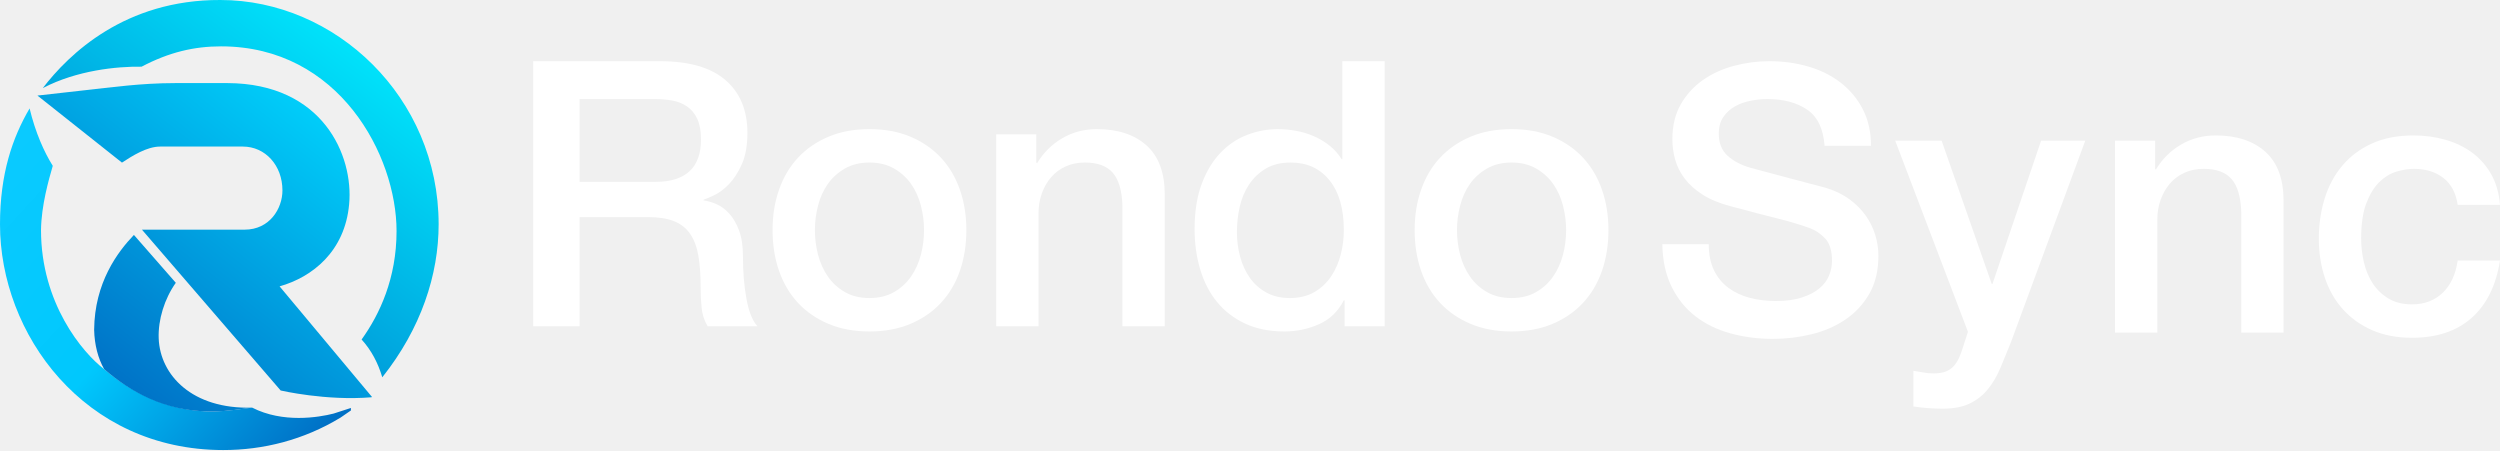
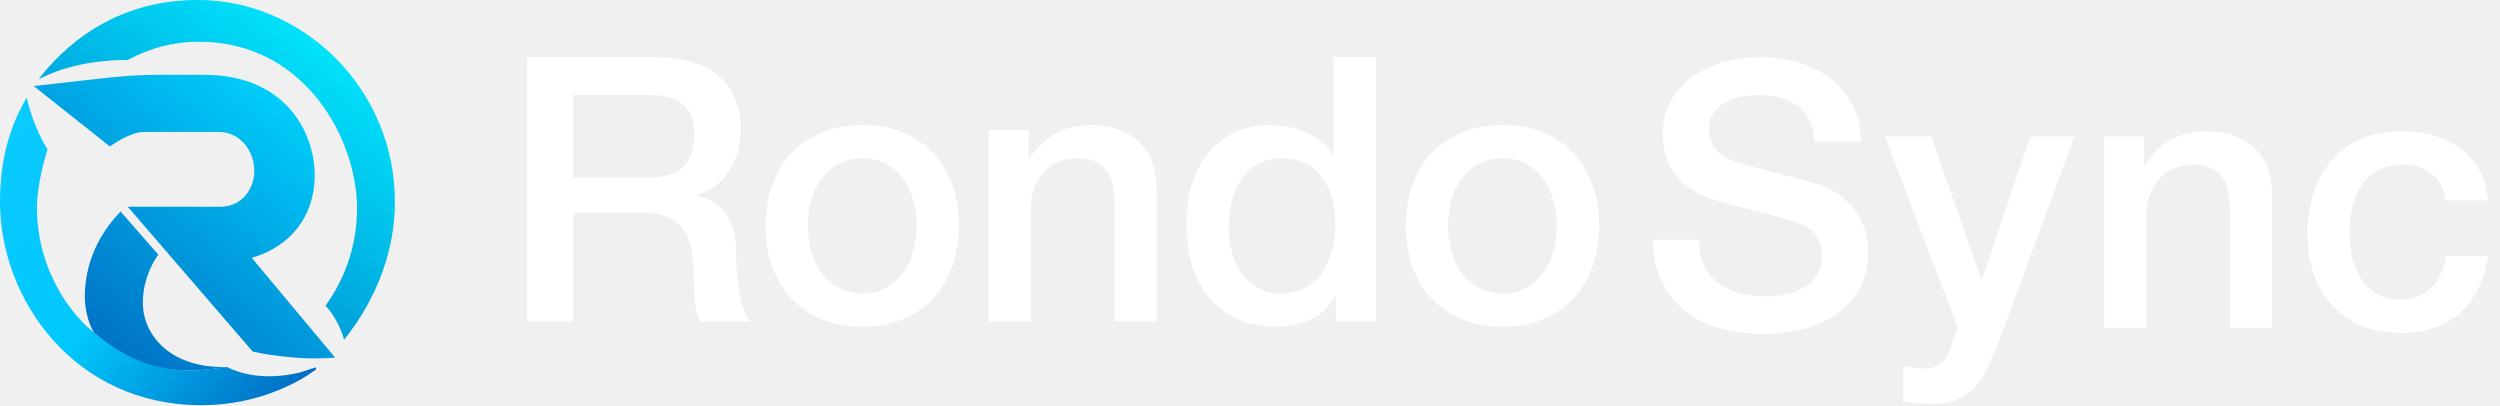
- <svg xmlns="http://www.w3.org/2000/svg" id="_マーク" data-name="マーク" viewBox="0 0 6877.8 1238.13">
+ <svg xmlns="http://www.w3.org/2000/svg" id="_マーク" data-name="マーク" viewBox="0 0 7639.4 1238.13">
  <defs>
    <style>
      .cls-1 {
        fill: #fff;
      }

      .cls-2 {
        fill: url(#_名称未設定グラデーション_2);
      }

      .cls-3 {
        fill: url(#_名称未設定グラデーション_4);
      }

      .cls-4 {
        fill: url(#_名称未設定グラデーション_3);
      }
    </style>
    <linearGradient id="_名称未設定グラデーション_4" data-name="名称未設定グラデーション 4" x1="66.81" y1="-5392.1" x2="-789.86" y2="-4609.99" gradientTransform="translate(726.5 -4108.08) scale(1 -1)" gradientUnits="userSpaceOnUse">
      <stop offset="0" stop-color="#0071c6" />
      <stop offset=".5" stop-color="#00c8fd" />
      <stop offset="1" stop-color="#0acaff" />
    </linearGradient>
    <linearGradient id="_名称未設定グラデーション_2" data-name="名称未設定グラデーション 2" x1="276.12" y1="-4189.14" x2="-457.44" y2="-5171.1" gradientTransform="translate(726.5 -4108.08) scale(1 -1)" gradientUnits="userSpaceOnUse">
      <stop offset="0" stop-color="#00e8fd" />
      <stop offset="1" stop-color="#0071c6" />
    </linearGradient>
    <linearGradient id="_名称未設定グラデーション_3" data-name="名称未設定グラデーション 3" x1="158.22" y1="-4371.07" x2="-444.46" y2="-5147.79" gradientTransform="translate(726.5 -4108.08) scale(1 -1)" gradientUnits="userSpaceOnUse">
      <stop offset="0" stop-color="#00d2fc" />
      <stop offset="1" stop-color="#0071c6" />
    </linearGradient>
  </defs>
  <g>
    <path class="cls-3" d="M918.08,1137.71c-42.19,10.79-140.08,26.84-224.45-16.33-25.51,2.94-58.86,8.83-101.05,10.79-68.68.98-185.42-13.74-305.12-115.77-60.83-46.11-174.63-182.48-174.63-383.6.98-68.68,21.58-139.31,32.38-176.59-23.55-37.28-48.07-92.22-63.77-157.95C34.34,378.7,0,477.79,0,617.1c0,301.19,230.55,621.02,614.16,621.02,109.88,0,220.74-27.47,322.77-89.28l28.45-19.62v-6.87s-47.31,15.35-47.31,15.35Z" />
    <path class="cls-2" d="M117.73,242.33C189.35,149.13,343.38-.98,606.31,0,922.21,0,1206.73,266.86,1206.73,617.1c0,138.33-48.07,286.47-155.01,420.88-11.77-39.24-29.43-73.58-56.9-103.99,50.03-69.66,96.15-168.75,96.15-298.25,0-207.99-157.95-508.2-482.69-508.2-73.58,0-142.26,15.7-218.78,55.92-67.69-.98-177.58,9.81-271.76,58.86Z" />
    <path class="cls-4" d="M769.17,787.81c90.26-25.51,179.54-96.15,191.31-225.65,12.75-134.41-72.6-332.59-334.55-333.57h-143.24c-98.11,0-181.5,12.75-222.7,16.68l-156.97,17.66,232.52,184.44c28.45-18.64,68.68-44.15,104.98-44.15h227.61c61.81,0,108.9,52,108.9,120.67,0,50.03-35.32,107.92-103.99,107.92h-282.55l381.64,442.47s125.03,29.13,250.17,18.64l.98-.98s-254.1-304.13-254.1-304.13ZM436.58,931.05c-1.96-51.02,15.7-108.9,47.09-153.05l-115.26-131.67c-44.15,46.11-108.43,130.69-109.41,261.18.98,41.21,10.79,78.49,27.47,107.92,72.6,62.79,164.82,115.77,293.34,116.75,33.16,1.19,88.89-7.5,113.81-10.79-164.82,4.91-253.12-89.28-257.04-190.33Z" />
  </g>
  <g>
-     <path class="cls-1" d="M1466.89,168.34h348.28c80.34,0,140.59,17.36,180.78,52.09,40.17,34.73,60.26,83.08,60.26,145.03,0,34.73-5.11,63.5-15.32,86.3-10.21,22.82-22.13,41.2-35.75,55.15-13.63,13.97-27.06,24-40.34,30.13-13.28,6.13-22.98,10.21-29.11,12.26v2.04c10.88,1.37,22.63,4.77,35.24,10.21,12.59,5.46,24.34,14.14,35.24,26.04,10.88,11.92,19.92,27.42,27.06,46.47,7.15,19.07,10.73,42.9,10.73,71.49,0,42.9,3.22,81.88,9.7,116.94,6.46,35.08,16.5,60.1,30.13,75.07h-136.86c-9.54-15.66-15.16-33.02-16.85-52.09-1.71-19.05-2.55-37.44-2.55-55.15,0-33.35-2.04-62.13-6.13-86.3-4.09-24.16-11.59-44.25-22.47-60.26-10.9-15.99-25.71-27.74-44.43-35.24-18.74-7.48-42.74-11.23-72.01-11.23h-187.93v300.28h-127.67V168.34ZM1594.55,500.28h209.38c40.85,0,71.83-9.7,92.94-29.11,21.1-19.41,31.66-48.51,31.66-87.33,0-23.14-3.41-42.03-10.21-56.68-6.81-14.63-16.18-26.04-28.09-34.22-11.92-8.17-25.53-13.61-40.86-16.34-15.32-2.71-31.15-4.09-47.49-4.09h-207.33v227.76Z" />
-     <path class="cls-1" d="M2392,911.88c-42.23,0-79.84-6.99-112.86-20.94-33.03-13.95-60.95-33.2-83.75-57.71-22.82-24.51-40.18-53.78-52.09-87.84-11.92-34.04-17.87-71.49-17.87-112.35s5.95-77.27,17.87-111.33c11.9-34.04,29.27-63.32,52.09-87.84,22.8-24.51,50.72-43.74,83.75-57.71,33.02-13.95,70.63-20.94,112.86-20.94s79.82,6.99,112.86,20.94c33.02,13.96,60.93,33.19,83.75,57.71,22.8,24.51,40.17,53.79,52.09,87.84,11.91,34.06,17.87,71.16,17.87,111.33s-5.97,78.31-17.87,112.35c-11.92,34.06-29.28,63.32-52.09,87.84-22.82,24.51-50.73,43.76-83.75,57.71-33.04,13.95-70.65,20.94-112.86,20.94ZM2392,819.96c25.87,0,48.34-5.44,67.41-16.34,19.05-10.88,34.73-25.18,46.98-42.9,12.26-17.7,21.27-37.61,27.07-59.75,5.78-22.12,8.68-44.76,8.68-67.92s-2.91-44.94-8.68-67.41c-5.79-22.47-14.81-42.39-27.07-59.75-12.26-17.36-27.93-31.48-46.98-42.39-19.07-10.88-41.54-16.34-67.41-16.34s-48.35,5.46-67.41,16.34c-19.07,10.9-34.72,25.02-46.98,42.39-12.26,17.36-21.29,37.28-27.06,59.75-5.79,22.47-8.68,44.94-8.68,67.41s2.89,45.8,8.68,67.92c5.78,22.13,14.81,42.05,27.06,59.75,12.26,17.71,27.91,32.01,46.98,42.9,19.05,10.9,41.52,16.34,67.41,16.34Z" />
-     <path class="cls-1" d="M2740.67,369.54h110.3v77.62l2.04,2.04c17.7-29.27,40.86-52.25,69.45-68.94,28.6-16.68,60.26-25.02,94.99-25.02,57.87,0,103.49,14.98,136.86,44.94,33.35,29.97,50.05,74.91,50.05,134.82v362.58h-116.43v-331.94c-1.37-41.52-10.21-71.65-26.56-90.39-16.34-18.72-41.88-28.09-76.6-28.09-19.76,0-37.46,3.57-53.11,10.72-15.67,7.15-28.95,17.03-39.83,29.62-10.9,12.61-19.41,27.42-25.53,44.43-6.13,17.03-9.19,35.08-9.19,54.13v311.51h-116.43V369.54Z" />
-     <path class="cls-1" d="M3809.39,897.58h-110.3v-71.49h-2.04c-15.67,30.64-38.48,52.6-68.43,65.88-29.97,13.28-61.63,19.92-94.98,19.92-41.54,0-77.8-7.32-108.77-21.96-30.99-14.63-56.69-34.55-77.11-59.75-20.43-25.18-35.75-54.98-45.96-89.37-10.21-34.38-15.32-71.32-15.32-110.82,0-47.65,6.46-88.86,19.41-123.58,12.93-34.72,30.13-63.32,51.58-85.79,21.45-22.47,45.96-38.97,73.54-49.54,27.58-10.55,55.66-15.83,84.26-15.83,16.34,0,33.02,1.53,50.05,4.6,17.01,3.06,33.35,8.01,49.02,14.81,15.66,6.81,30.13,15.5,43.41,26.04,13.28,10.56,24.34,22.98,33.19,37.28h2.04V168.34h116.43v729.24ZM3402.89,639.18c0,22.47,2.89,44.6,8.68,66.39,5.78,21.8,14.63,41.21,26.56,58.22,11.9,17.03,27.07,30.64,45.45,40.86,18.38,10.21,40.17,15.32,65.37,15.32s48.16-5.44,66.9-16.34c18.72-10.88,34.04-25.18,45.96-42.9,11.9-17.7,20.76-37.61,26.55-59.75,5.78-22.12,8.68-44.76,8.68-67.92,0-58.55-13.12-104.18-39.32-136.86-26.22-32.68-61.79-49.02-106.73-49.02-27.24,0-50.22,5.62-68.94,16.85-18.74,11.24-34.06,25.88-45.96,43.92-11.92,18.05-20.43,38.48-25.53,61.28-5.11,22.82-7.66,46.14-7.66,69.96Z" />
-     <path class="cls-1" d="M4158.46,911.88c-42.23,0-79.84-6.99-112.86-20.94-33.03-13.95-60.95-33.2-83.75-57.71-22.82-24.51-40.18-53.78-52.09-87.84-11.92-34.04-17.87-71.49-17.87-112.35s5.95-77.27,17.87-111.33c11.9-34.04,29.27-63.32,52.09-87.84,22.8-24.51,50.72-43.74,83.75-57.71,33.02-13.95,70.63-20.94,112.86-20.94s79.82,6.99,112.86,20.94c33.02,13.96,60.93,33.19,83.75,57.71,22.8,24.51,40.17,53.79,52.09,87.84,11.91,34.06,17.87,71.16,17.87,111.33s-5.97,78.31-17.87,112.35c-11.92,34.06-29.28,63.32-52.09,87.84-22.82,24.51-50.73,43.76-83.75,57.71-33.04,13.95-70.65,20.94-112.86,20.94ZM4158.46,819.96c25.87,0,48.34-5.44,67.41-16.34,19.05-10.88,34.73-25.18,46.98-42.9,12.26-17.7,21.27-37.61,27.07-59.75,5.78-22.12,8.68-44.76,8.68-67.92s-2.91-44.94-8.68-67.41c-5.79-22.47-14.81-42.39-27.07-59.75-12.26-17.36-27.93-31.48-46.98-42.39-19.07-10.88-41.54-16.34-67.41-16.34s-48.35,5.46-67.41,16.34c-19.07,10.9-34.72,25.02-46.98,42.39-12.26,17.36-21.29,37.28-27.06,59.75-5.79,22.47-8.68,44.94-8.68,67.41s2.89,45.8,8.68,67.92c5.78,22.13,14.81,42.05,27.06,59.75,12.26,17.71,27.91,32.01,46.98,42.9,19.05,10.9,41.52,16.34,67.41,16.34Z" />
-     <path class="cls-1" d="M4700.99,671.86c0,27.93,4.76,51.75,14.3,71.49,9.53,19.76,22.81,35.92,39.83,48.51,17.01,12.61,36.59,21.8,58.73,27.58,22.12,5.79,46.12,8.68,72,8.68,27.91,0,51.74-3.22,71.49-9.7,19.74-6.46,35.75-14.81,48-25.02,12.26-10.21,21.1-21.96,26.56-35.24,5.44-13.28,8.17-26.72,8.17-40.34,0-27.91-6.3-48.51-18.9-61.79-12.61-13.28-26.4-22.63-41.36-28.09-25.88-9.53-56.01-18.54-90.39-27.06-34.39-8.51-76.78-19.57-127.16-33.2-31.33-8.17-57.37-18.9-78.13-32.17-20.78-13.28-37.28-28.09-49.54-44.43-12.26-16.34-20.94-33.7-26.04-52.09-5.11-18.38-7.66-37.1-7.66-56.17,0-36.77,7.66-68.59,22.98-95.5,15.32-26.89,35.57-49.18,60.77-66.9,25.18-17.7,53.78-30.8,85.79-39.32,32-8.51,64.34-12.77,97.03-12.77,38.12,0,74.05,4.95,107.75,14.81,33.7,9.88,63.32,24.69,88.86,44.43,25.53,19.76,45.78,44.09,60.77,73.03,14.97,28.95,22.47,62.48,22.47,100.6h-127.67c-3.42-46.98-19.41-80.18-48-99.58-28.6-19.41-65.03-29.11-109.28-29.11-14.99,0-30.31,1.53-45.96,4.6-15.67,3.06-29.97,8.17-42.9,15.32-12.94,7.15-23.67,16.85-32.17,29.11-8.52,12.26-12.77,27.58-12.77,45.96,0,25.89,7.99,46.14,24,60.77,15.99,14.65,36.93,25.71,62.81,33.19,2.71.69,13.44,3.57,32.17,8.68,18.72,5.11,39.66,10.72,62.81,16.85,23.14,6.13,45.78,12.1,67.92,17.87,22.12,5.79,37.95,10.05,47.49,12.77,23.82,7.5,44.59,17.71,62.3,30.64,17.7,12.94,32.51,27.75,44.43,44.43,11.9,16.69,20.76,34.57,26.55,53.62,5.78,19.07,8.68,38.14,8.68,57.2,0,40.85-8.35,75.75-25.02,104.69-16.69,28.95-38.65,52.6-65.88,70.98-27.24,18.38-58.22,31.84-92.94,40.34-34.73,8.5-70.14,12.77-106.22,12.77-41.54,0-80.69-5.11-117.46-15.32-36.77-10.21-68.78-25.87-96-46.98-27.24-21.1-49.02-48.16-65.37-81.2-16.34-33.02-24.86-72-25.53-116.94h127.67Z" />
-     <path class="cls-1" d="M5213.92,386.91h127.67l137.88,394.24h2.04l133.8-394.24h121.54l-205.29,556.63c-9.54,23.82-18.9,46.63-28.09,68.43-9.19,21.78-20.43,41.01-33.7,57.71-13.28,16.68-29.8,29.96-49.54,39.83-19.76,9.86-44.94,14.81-75.58,14.81-27.24,0-54.13-2.04-80.69-6.13v-98.05c9.53,1.36,18.72,2.89,27.58,4.6,8.84,1.69,18.03,2.55,27.58,2.55,13.61,0,24.85-1.71,33.7-5.11,8.84-3.42,16.17-8.35,21.96-14.81,5.78-6.48,10.72-14.14,14.81-22.98,4.08-8.86,7.82-19.07,11.23-30.64l13.28-40.85-200.19-525.99Z" />
-     <path class="cls-1" d="M5818.67,386.91h110.3v77.62l2.04,2.04c17.7-29.27,40.86-52.25,69.45-68.94,28.6-16.68,60.26-25.02,94.99-25.02,57.87,0,103.49,14.98,136.86,44.94,33.35,29.97,50.05,74.91,50.05,134.82v362.58h-116.43v-331.94c-1.37-41.52-10.21-71.65-26.56-90.39-16.34-18.72-41.88-28.09-76.6-28.09-19.76,0-37.46,3.57-53.11,10.72-15.67,7.15-28.95,17.03-39.83,29.62-10.9,12.61-19.41,27.42-25.53,44.43-6.13,17.03-9.19,35.08-9.19,54.13v311.51h-116.43V386.91Z" />
-     <path class="cls-1" d="M6761.36,563.6c-4.77-32.68-17.87-57.36-39.32-74.05-21.45-16.68-48.51-25.02-81.2-25.02-14.98,0-30.99,2.55-48,7.66-17.03,5.11-32.68,14.65-46.98,28.6-14.3,13.96-26.22,33.37-35.75,58.22-9.54,24.86-14.3,57.37-14.3,97.54,0,21.8,2.55,43.58,7.66,65.37,5.11,21.8,13.28,41.2,24.51,58.22,11.23,17.03,25.69,30.82,43.41,41.36,17.7,10.56,39.15,15.83,64.35,15.83,34.04,0,62.13-10.55,84.26-31.66,22.12-21.1,35.91-50.71,41.36-88.86h116.43c-10.9,68.78-36.94,121.38-78.13,157.8-41.21,36.43-95.85,54.64-163.93,54.64-41.54,0-78.13-6.99-109.79-20.94-31.66-13.95-58.39-33.02-80.18-57.2-21.8-24.16-38.3-52.93-49.53-86.3-11.23-33.35-16.85-69.45-16.85-108.26s5.44-76.6,16.34-111.33c10.88-34.72,27.23-64.85,49.02-90.39,21.78-25.53,48.85-45.61,81.2-60.26,32.33-14.63,70.3-21.96,113.88-21.96,30.64,0,59.75,3.93,87.32,11.75,27.58,7.84,52.09,19.58,73.54,35.24,21.45,15.67,38.97,35.41,52.6,59.24,13.61,23.84,21.78,52.09,24.51,84.77h-116.43Z" />
+     <path class="cls-1" d="M1610.34,174.89h385.71c88.97,0,155.7,19.23,200.2,57.69,44.48,38.46,66.74,92.01,66.74,160.62,0,38.46-5.65,70.32-16.97,95.58-11.31,25.27-24.51,45.63-39.59,61.08-15.09,15.47-29.97,26.58-44.68,33.37-14.7,6.79-25.45,11.31-32.24,13.57v2.26c12.05,1.52,25.06,5.28,39.02,11.31,13.94,6.05,26.95,15.66,39.02,28.84,12.05,13.2,22.06,30.36,29.97,51.47,7.92,21.12,11.88,47.51,11.88,79.18,0,47.51,3.57,90.68,10.74,129.51,7.16,38.85,18.27,66.56,33.37,83.14h-151.57c-10.57-17.34-16.79-36.57-18.66-57.69-1.89-21.1-2.83-41.46-2.83-61.08,0-36.94-2.26-68.8-6.79-95.58-4.52-26.76-12.83-49.01-24.88-66.74-12.07-17.71-28.47-30.72-49.2-39.02-20.75-8.29-47.33-12.44-79.74-12.44h-208.12v332.55h-141.39V174.89ZM1751.73,542.49h231.88c45.24,0,79.55-10.75,102.93-32.24,23.37-21.49,35.06-53.73,35.06-96.71,0-25.63-3.78-46.55-11.31-62.78-7.55-16.21-17.92-28.84-31.11-37.89-13.2-9.05-28.28-15.08-45.25-18.1-16.96-3-34.5-4.52-52.6-4.52h-229.62v252.24Z" />
+     <path class="cls-1" d="M2634.87,998.33c-46.76,0-88.42-7.74-124.99-23.19-36.58-15.45-67.5-36.76-92.75-63.91-25.27-27.15-44.5-59.56-57.69-97.27-13.2-37.7-19.8-79.18-19.8-124.42s6.59-85.57,19.8-123.29c13.18-37.7,32.41-70.13,57.69-97.27,25.25-27.15,56.17-48.44,92.75-63.91,36.57-15.45,78.22-23.19,124.99-23.19s88.4,7.74,124.99,23.19c36.57,15.46,67.48,36.76,92.75,63.91,25.25,27.15,44.48,59.58,57.69,97.27,13.19,37.72,19.8,78.81,19.8,123.29s-6.61,86.72-19.8,124.42c-13.2,37.72-32.43,70.13-57.69,97.27-25.27,27.15-56.18,48.46-92.75,63.91-36.59,15.45-78.24,23.19-124.99,23.19ZM2634.87,896.53c28.65,0,53.53-6.03,74.65-18.1,21.1-12.05,38.46-27.89,52.03-47.51,13.57-19.6,23.56-41.66,29.98-66.17,6.4-24.5,9.61-49.58,9.61-75.22s-3.22-49.77-9.61-74.65c-6.42-24.88-16.4-46.94-29.98-66.17-13.57-19.23-30.93-34.87-52.03-46.94-21.12-12.05-46-18.1-74.65-18.1s-53.55,6.04-74.65,18.1c-21.12,12.07-38.46,27.71-52.03,46.94-13.57,19.23-23.58,41.29-29.97,66.17-6.42,24.88-9.62,49.77-9.62,74.65s3.2,50.72,9.62,75.22c6.4,24.51,16.4,46.57,29.97,66.17,13.57,19.62,30.91,35.45,52.03,47.51,21.1,12.07,45.99,18.1,74.65,18.1Z" />
+     <path class="cls-1" d="M3021.01,397.71h122.16v85.96l2.26,2.26c19.6-32.41,45.25-57.86,76.92-76.35,31.67-18.47,66.74-27.71,105.19-27.71,64.08,0,114.61,16.6,151.57,49.77,36.94,33.19,55.42,82.96,55.42,149.31v401.54h-128.95v-367.61c-1.52-45.99-11.31-79.35-29.41-100.1-18.1-20.73-46.38-31.11-84.83-31.11-21.88,0-41.48,3.96-58.82,11.88-17.35,7.92-32.06,18.86-44.11,32.8-12.07,13.96-21.49,30.36-28.28,49.2-6.79,18.86-10.18,38.85-10.18,59.95v344.99h-128.95V397.71Z" />
+     <path class="cls-1" d="M4204.58,982.5h-122.16v-79.18h-2.26c-17.36,33.93-42.61,58.25-75.79,72.96-33.19,14.7-68.25,22.06-105.19,22.06-46,0-86.16-8.11-120.46-24.32-34.32-16.21-62.78-38.26-85.4-66.17-22.62-27.89-39.59-60.89-50.9-98.97-11.31-38.07-16.97-78.98-16.97-122.73,0-52.77,7.16-98.41,21.49-136.86,14.32-38.46,33.37-70.13,57.12-95.01,23.75-24.88,50.9-43.16,81.44-54.86,30.54-11.68,61.64-17.53,93.32-17.53,18.1,0,36.57,1.7,55.42,5.09,18.84,3.39,36.94,8.87,54.29,16.4,17.34,7.55,33.37,17.16,48.07,28.84,14.7,11.7,26.95,25.45,36.76,41.29h2.26V174.89h128.95v807.61ZM3754.4,696.33c0,24.88,3.2,49.4,9.61,73.52,6.4,24.14,16.21,45.63,29.41,64.47,13.18,18.86,29.98,33.93,50.33,45.25,20.36,11.31,44.48,16.96,72.39,16.96s53.34-6.03,74.09-18.1c20.73-12.05,37.7-27.89,50.9-47.51,13.18-19.6,22.99-41.66,29.41-66.17,6.4-24.5,9.62-49.58,9.62-75.22,0-64.84-14.53-115.37-43.55-151.57-29.04-36.19-68.43-54.29-118.2-54.29-30.17,0-55.62,6.22-76.35,18.66-20.75,12.44-37.72,28.67-50.9,48.64-13.2,19.99-22.62,42.61-28.28,67.87-5.66,25.27-8.48,51.09-8.48,77.48Z" />
+     <path class="cls-1" d="M4591.17,998.33c-46.76,0-88.42-7.74-124.99-23.19-36.58-15.45-67.5-36.76-92.75-63.91-25.27-27.15-44.5-59.56-57.69-97.27-13.2-37.7-19.8-79.18-19.8-124.42s6.59-85.57,19.8-123.29c13.18-37.7,32.41-70.13,57.69-97.27,25.25-27.15,56.17-48.44,92.75-63.91,36.57-15.45,78.22-23.19,124.99-23.19s88.4,7.74,124.99,23.19c36.57,15.46,67.48,36.76,92.75,63.91,25.25,27.15,44.48,59.58,57.69,97.27,13.19,37.72,19.8,78.81,19.8,123.29s-6.61,86.72-19.8,124.42c-13.2,37.72-32.43,70.13-57.69,97.27-25.27,27.15-56.18,48.46-92.75,63.91-36.59,15.45-78.24,23.19-124.99,23.19ZM4591.17,896.53c28.65,0,53.53-6.03,74.65-18.1,21.1-12.05,38.46-27.89,52.03-47.51,13.57-19.6,23.56-41.66,29.98-66.17,6.4-24.5,9.61-49.58,9.61-75.22s-3.22-49.77-9.61-74.65c-6.42-24.88-16.4-46.94-29.98-66.17-13.57-19.23-30.93-34.87-52.03-46.94-21.12-12.05-46-18.1-74.65-18.1s-53.55,6.04-74.65,18.1c-21.12,12.07-38.46,27.71-52.03,46.94-13.57,19.23-23.58,41.29-29.97,66.17-6.42,24.88-9.62,49.77-9.62,74.65s3.2,50.72,9.62,75.22c6.4,24.51,16.4,46.57,29.97,66.17,13.57,19.62,30.91,35.45,52.03,47.51,21.1,12.07,45.99,18.1,74.65,18.1Z" />
+     <path class="cls-1" d="M5192.01,732.52c0,30.93,5.27,57.32,15.83,79.18,10.55,21.88,25.26,39.78,44.11,53.73,18.84,13.96,40.53,24.14,65.04,30.54,24.5,6.41,51.08,9.61,79.74,9.61,30.91,0,57.3-3.57,79.18-10.74,21.86-7.16,39.59-16.4,53.16-27.71,13.57-11.31,23.37-24.32,29.41-39.02,6.03-14.7,9.05-29.59,9.05-44.68,0-30.91-6.98-53.73-20.93-68.43-13.96-14.7-29.23-25.06-45.81-31.11-28.67-10.55-62.03-20.54-100.1-29.97-38.09-9.42-85.03-21.67-140.82-36.76-34.69-9.05-63.54-20.93-86.53-35.63-23.01-14.7-41.29-31.1-54.86-49.2-13.57-18.1-23.19-37.33-28.84-57.69-5.65-20.36-8.48-41.09-8.48-62.21,0-40.72,8.48-75.96,25.45-105.76,16.97-29.78,39.39-54.47,67.3-74.09,27.89-19.6,59.56-34.11,95.01-43.55,35.43-9.42,71.26-14.14,107.45-14.14,42.22,0,82.01,5.48,119.33,16.4,37.33,10.94,70.13,27.34,98.41,49.2,28.28,21.88,50.71,48.83,67.3,80.87,16.58,32.06,24.88,69.19,24.88,111.41h-141.39c-3.78-52.03-21.49-88.79-53.16-110.28-31.67-21.49-72.02-32.24-121.03-32.24-16.6,0-33.56,1.7-50.9,5.09-17.35,3.39-33.19,9.05-47.51,16.97-14.33,7.92-26.21,18.66-35.63,32.24-9.44,13.57-14.14,30.54-14.14,50.9,0,28.67,8.85,51.09,26.58,67.3,17.71,16.22,40.9,28.47,69.56,36.76,3,.76,14.88,3.96,35.63,9.61,20.73,5.65,43.92,11.88,69.56,18.66,25.63,6.79,50.71,13.4,75.22,19.79,24.5,6.41,42.03,11.13,52.6,14.14,26.39,8.31,49.38,19.62,69,33.93,19.6,14.33,36,30.73,49.2,49.2,13.18,18.49,22.99,38.28,29.41,59.38,6.4,21.12,9.62,42.24,9.62,63.34,0,45.24-9.24,83.9-27.71,115.94-18.49,32.06-42.8,58.25-72.96,78.61-30.17,20.36-64.47,35.26-102.93,44.68-38.46,9.42-77.67,14.14-117.63,14.14-46.01,0-89.36-5.66-130.08-16.97-40.72-11.31-76.17-28.65-106.32-52.03-30.17-23.37-54.29-53.34-72.39-89.92-18.1-36.56-27.53-79.74-28.28-129.51h141.39Z" />
+     <path class="cls-1" d="M5760.05,416.94h141.39l152.7,436.6h2.26l148.17-436.6h134.6l-227.35,616.45c-10.57,26.39-20.93,51.64-31.11,75.78-10.18,24.12-22.62,45.42-37.33,63.91-14.7,18.47-33,33.17-54.86,44.11-21.88,10.92-49.77,16.4-83.7,16.4-30.17,0-59.95-2.26-89.36-6.79v-108.59c10.55,1.5,20.73,3.2,30.54,5.09,9.79,1.87,19.97,2.83,30.54,2.83,15.08,0,27.52-1.89,37.33-5.65,9.79-3.78,17.9-9.24,24.32-16.4,6.4-7.18,11.88-15.66,16.4-25.45,4.52-9.81,8.66-21.12,12.44-33.93l14.7-45.24-221.7-582.52Z" />
+     <path class="cls-1" d="M6429.81,416.94h122.16v85.96l2.26,2.26c19.6-32.41,45.25-57.86,76.92-76.35,31.67-18.47,66.74-27.71,105.19-27.71,64.08,0,114.61,16.6,151.57,49.77,36.94,33.19,55.42,82.96,55.42,149.31v401.54h-128.95v-367.61c-1.52-45.99-11.31-79.35-29.41-100.1-18.1-20.73-46.38-31.1-84.83-31.1-21.88,0-41.48,3.96-58.82,11.88-17.35,7.92-32.06,18.86-44.11,32.8-12.07,13.96-21.49,30.36-28.28,49.2-6.79,18.86-10.18,38.85-10.18,59.95v344.99h-128.95V416.94Z" />
+     <path class="cls-1" d="M7473.8,612.62c-5.28-36.2-19.79-63.52-43.55-82.01-23.75-18.47-53.73-27.71-89.92-27.71-16.59,0-34.32,2.83-53.16,8.48-18.86,5.66-36.2,16.22-52.03,31.67-15.83,15.46-29.04,36.96-39.59,64.47-10.57,27.54-15.83,63.54-15.83,108.02,0,24.14,2.83,48.27,8.48,72.39,5.65,24.14,14.7,45.63,27.15,64.47,12.44,18.86,28.45,34.13,48.07,45.81,19.6,11.7,43.35,17.53,71.26,17.53,37.7,0,68.8-11.68,93.32-35.06,24.5-23.36,39.77-56.16,45.81-98.41h128.95c-12.07,76.17-40.91,134.42-86.53,174.76-45.63,40.35-106.15,60.51-181.54,60.51-46,0-86.53-7.74-121.59-23.19-35.06-15.45-64.67-36.57-88.79-63.34-24.14-26.76-42.42-58.62-54.86-95.58-12.44-36.94-18.66-76.92-18.66-119.9s6.03-84.83,18.1-123.29c12.05-38.46,30.15-71.82,54.29-100.1,24.12-28.28,54.1-50.51,89.92-66.74,35.81-16.21,77.85-24.32,126.12-24.32,33.93,0,66.17,4.35,96.71,13.01,30.54,8.68,57.69,21.69,81.44,39.02,23.75,17.35,43.16,39.22,58.25,65.6,15.08,26.4,24.12,57.69,27.15,93.88h-128.95Z" />
  </g>
</svg>
